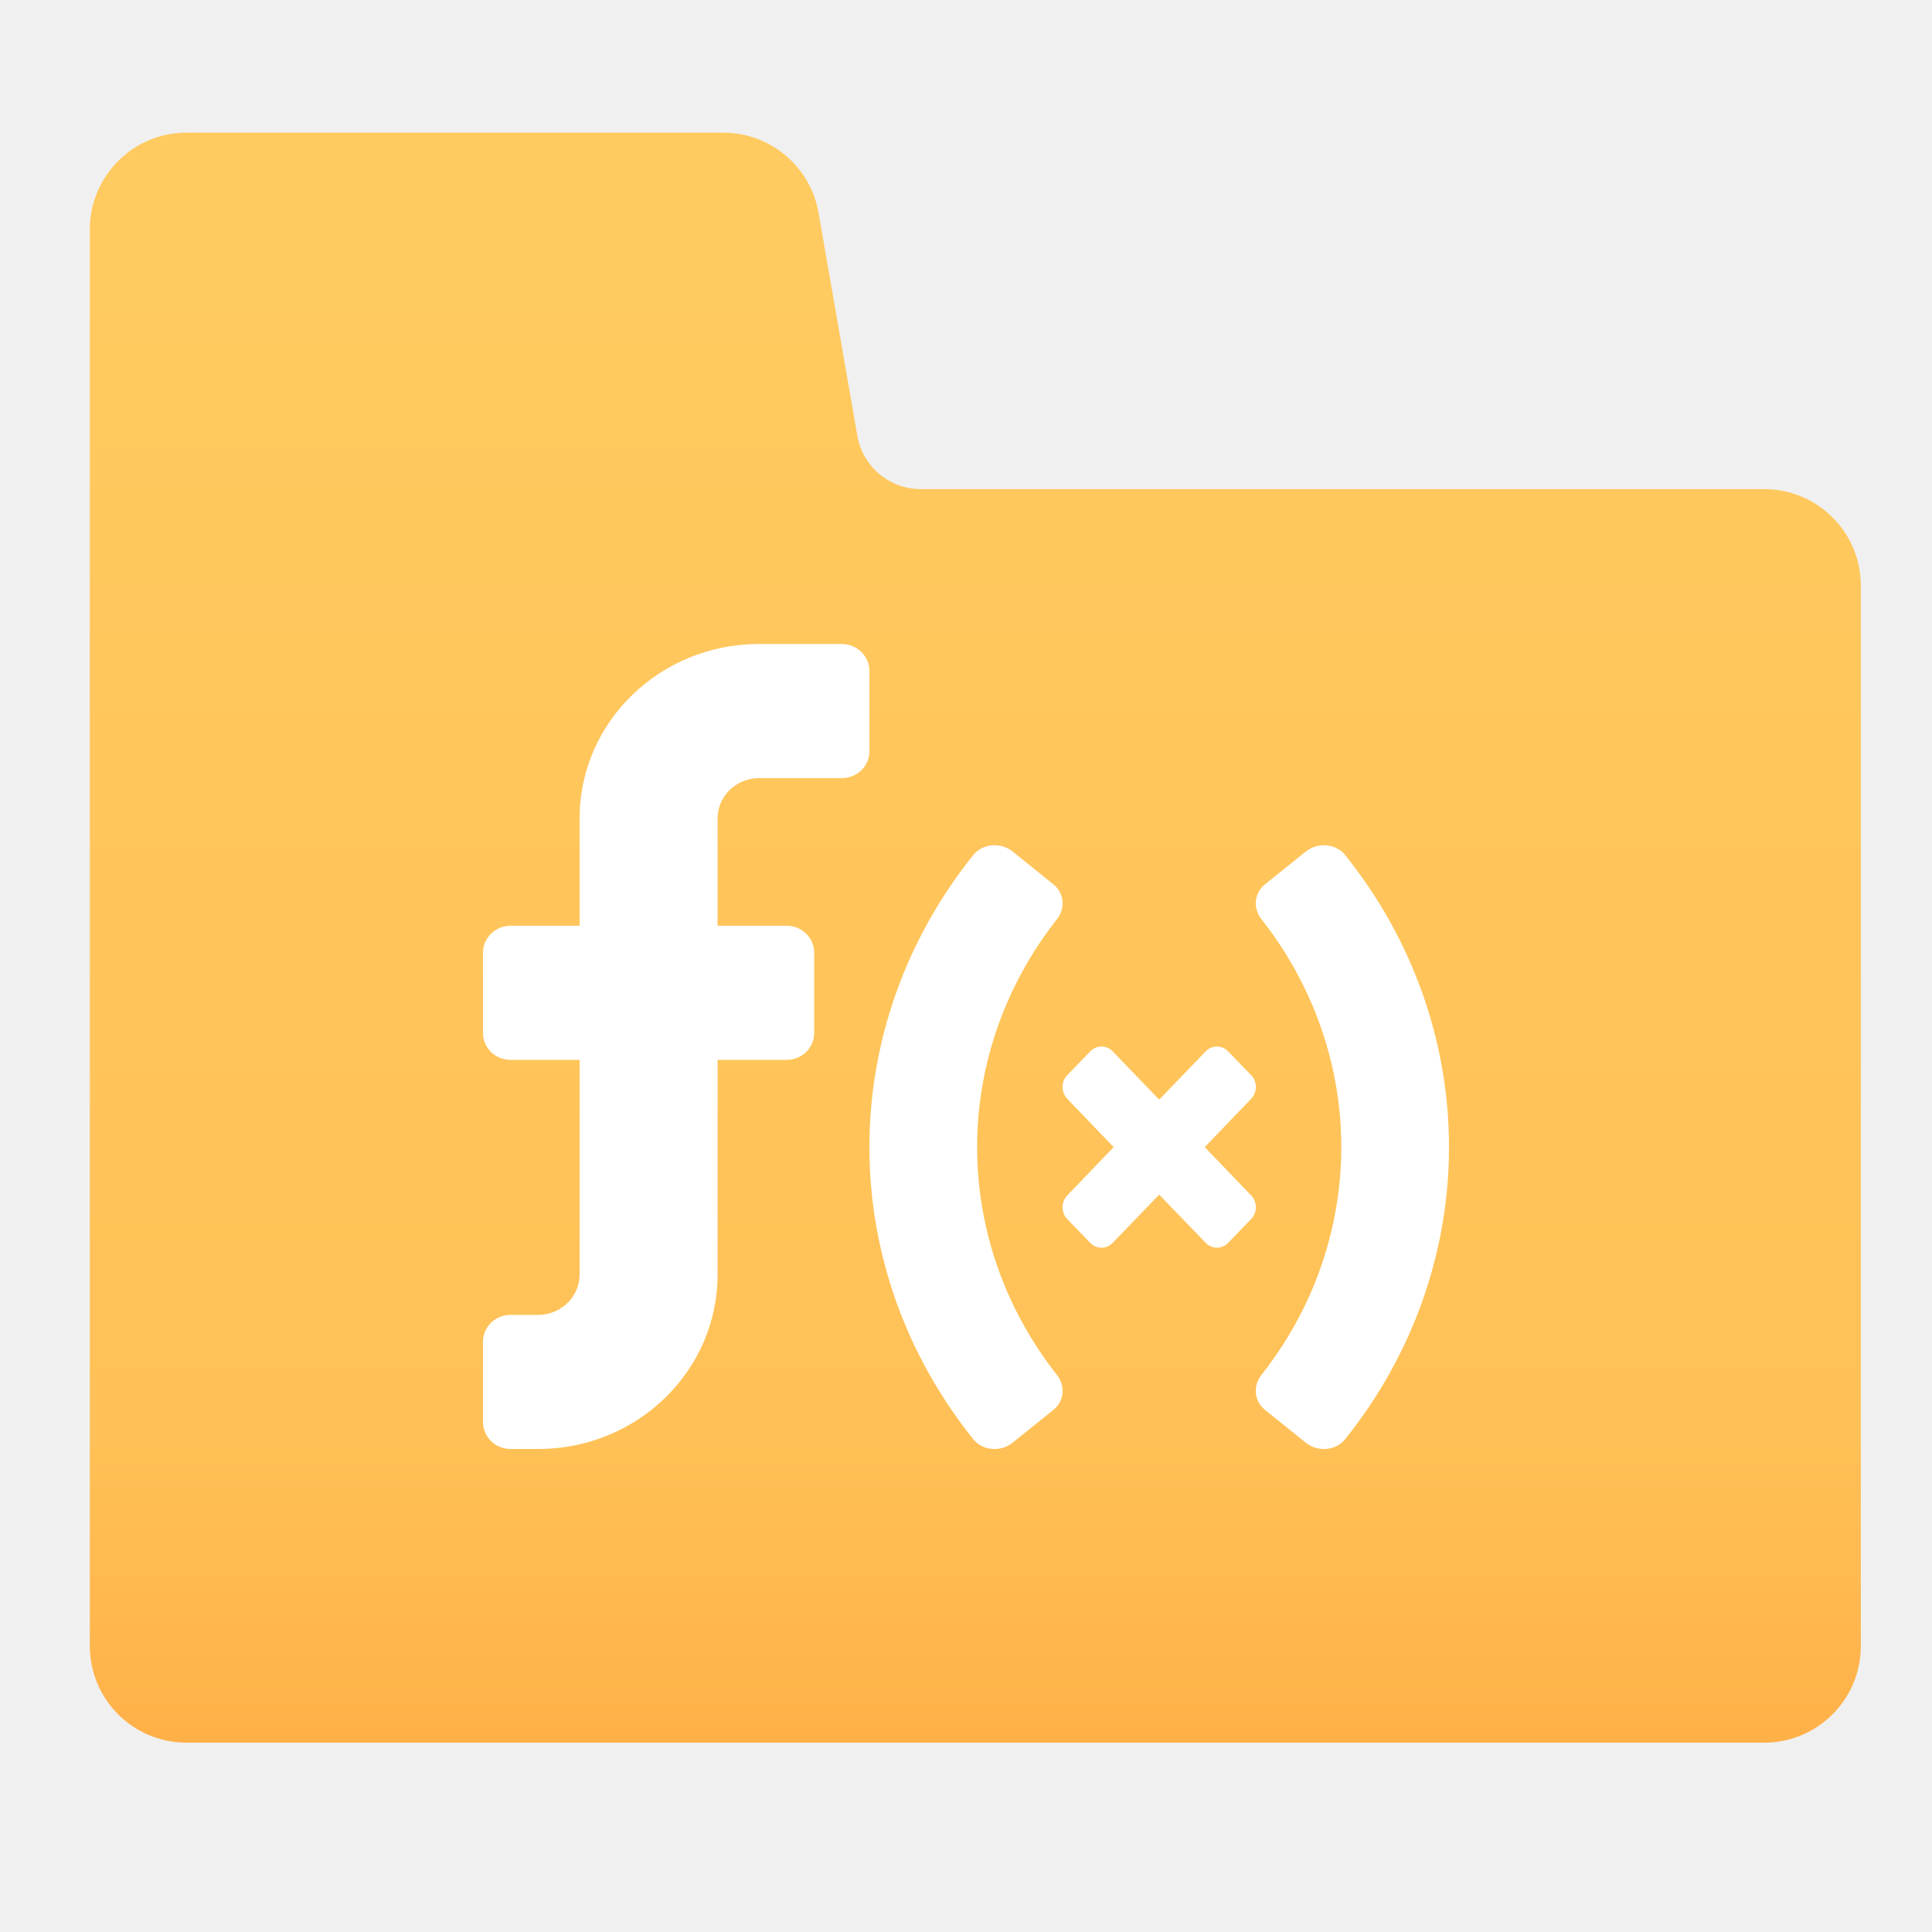
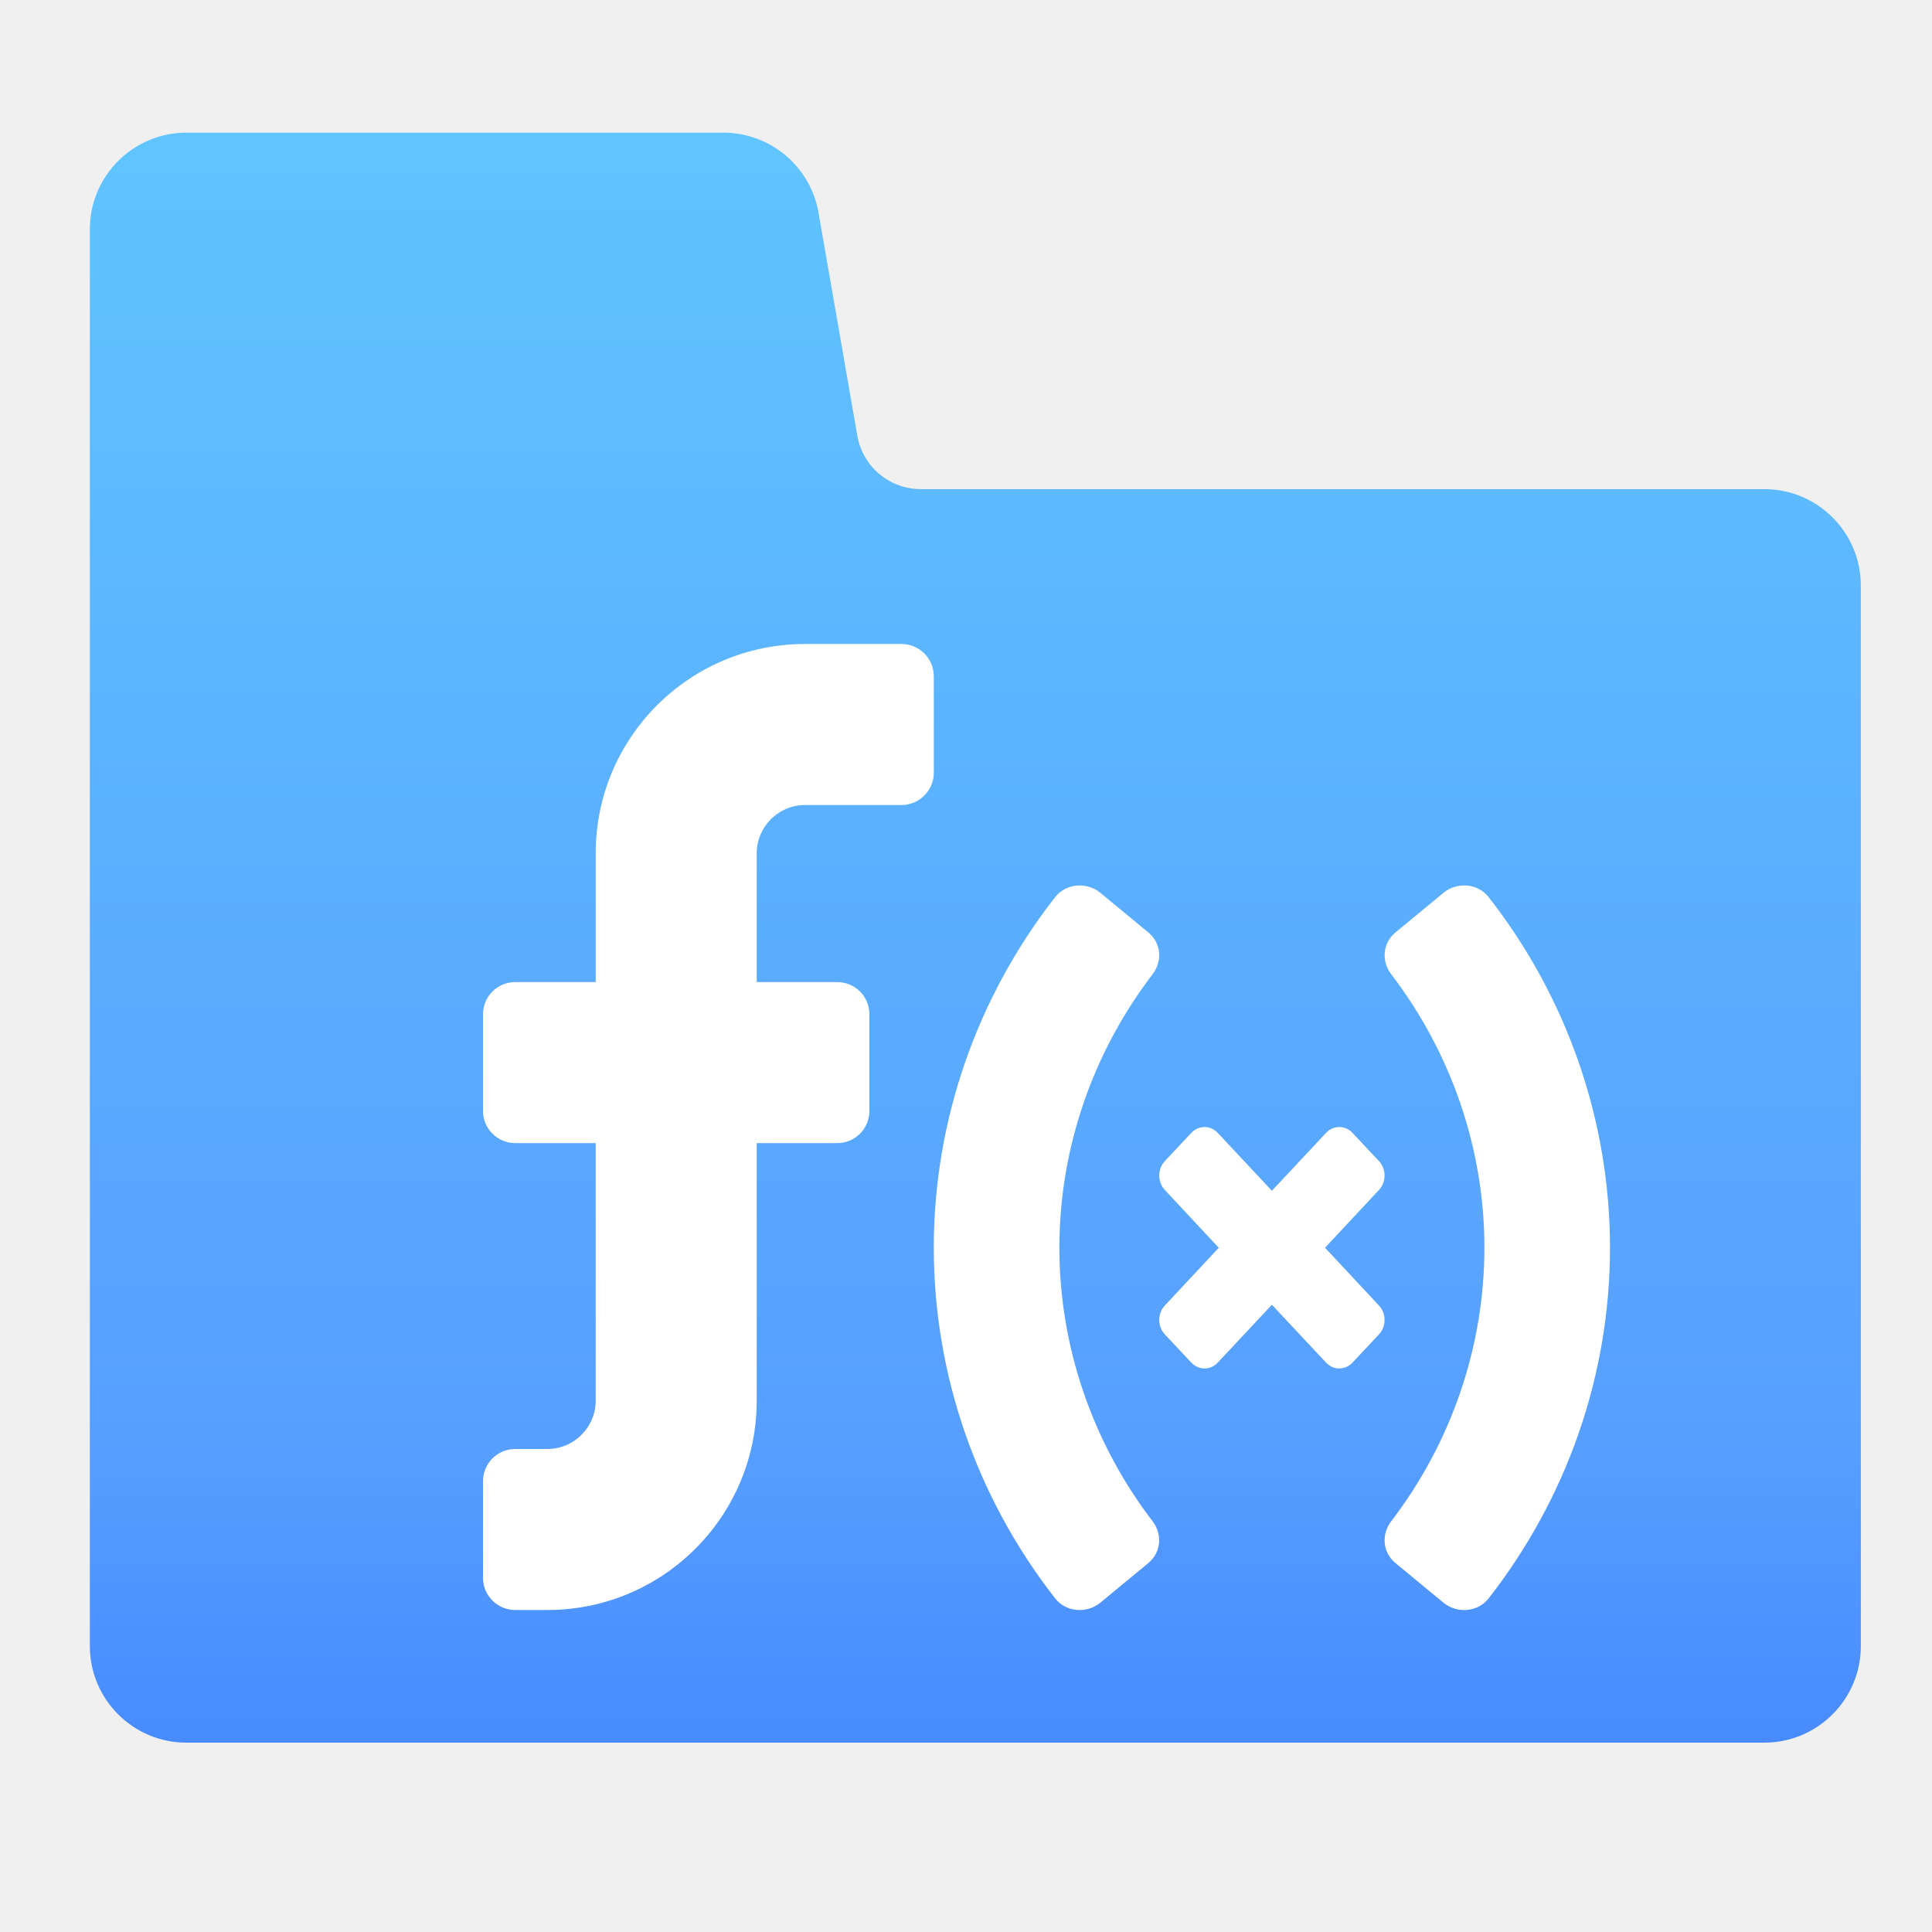
<svg xmlns="http://www.w3.org/2000/svg" width="12px" height="12px" viewBox="0 0 12 12" version="1.1">
  <defs>
    <linearGradient x1="46.695%" y1="100%" x2="46.695%" y2="0%" id="linearGradient-1">
-       <stop stop-color="#FFB047" offset="0%" />
-       <stop stop-color="#FFC157" offset="19.463%" />
-       <stop stop-color="#FFCB60" offset="100%" />
+       <stop stop-color="#478AFF" offset="0%" />
+       <stop stop-color="#579FFF" offset="19.272%" />
+       <stop stop-color="#60C5FF" offset="100%" />
    </linearGradient>
  </defs>
  <g stroke="none" stroke-width="1" fill="none" fill-rule="evenodd">
    <g>
      <rect x="0" y="0" width="12" height="12" />
-       <path d="M1.158,0.824 L4.493,0.824 C4.784,0.824 5.034,1.034 5.084,1.321 L5.325,2.706 C5.358,2.898 5.525,3.038 5.719,3.038 L10.958,3.038 C11.289,3.038 11.558,3.306 11.558,3.638 L11.558,10.224 C11.558,10.555 11.289,10.824 10.958,10.824 L1.158,10.824 C0.827,10.824 0.558,10.555 0.558,10.224 L0.558,1.424 C0.558,1.093 0.827,0.824 1.158,0.824 Z" id="矩形" fill="url(#linearGradient-1)" />
-       <path d="M6.069,7.125 C6.069,6.614 6.244,6.117 6.565,5.709 C6.618,5.642 6.611,5.548 6.543,5.493 L6.288,5.288 C6.215,5.23 6.103,5.239 6.046,5.31 C5.628,5.83 5.4,6.469 5.4,7.125 C5.4,7.782 5.628,8.42 6.046,8.94 C6.103,9.011 6.215,9.02 6.288,8.962 L6.543,8.757 C6.611,8.702 6.618,8.608 6.565,8.54 C6.244,8.133 6.069,7.636 6.069,7.125 L6.069,7.125 Z M5.4,4.167 C5.4,4.075 5.323,4 5.229,4 L4.714,4 C4.099,4 3.6,4.485 3.6,5.083 L3.6,5.75 L3.171,5.75 C3.077,5.75 3,5.825 3,5.917 L3,6.417 C3,6.509 3.077,6.583 3.171,6.583 L3.6,6.583 L3.6,7.917 C3.6,8.054 3.484,8.167 3.343,8.167 L3.171,8.167 C3.077,8.167 3,8.241 3,8.333 L3,8.833 C3,8.925 3.077,9 3.171,9 L3.343,9 C3.958,9 4.457,8.515 4.457,7.917 L4.457,6.583 L4.886,6.583 C4.98,6.583 5.057,6.509 5.057,6.417 L5.057,5.917 C5.057,5.825 4.98,5.75 4.886,5.75 L4.457,5.75 L4.457,5.083 C4.457,4.946 4.573,4.833 4.714,4.833 L5.229,4.833 C5.323,4.833 5.4,4.759 5.4,4.667 L5.4,4.167 Z M8.354,5.31 C8.297,5.239 8.185,5.23 8.112,5.288 L7.857,5.493 C7.789,5.548 7.782,5.642 7.835,5.709 C8.156,6.117 8.331,6.614 8.331,7.125 C8.331,7.636 8.156,8.133 7.835,8.54 C7.782,8.608 7.789,8.702 7.857,8.757 L8.112,8.962 C8.185,9.02 8.297,9.011 8.354,8.94 C8.772,8.42 9,7.781 9,7.125 C9,6.468 8.772,5.83 8.354,5.31 Z M7.771,7.425 L7.483,7.125 L7.771,6.825 C7.81,6.784 7.81,6.718 7.771,6.678 L7.629,6.531 C7.59,6.49 7.527,6.49 7.488,6.531 L7.2,6.83 L6.912,6.531 C6.873,6.49 6.81,6.49 6.771,6.531 L6.629,6.678 C6.59,6.718 6.59,6.784 6.629,6.825 L6.917,7.125 L6.629,7.425 C6.59,7.466 6.59,7.532 6.629,7.572 L6.771,7.719 C6.81,7.76 6.873,7.76 6.912,7.719 L7.2,7.42 L7.488,7.719 C7.527,7.76 7.59,7.76 7.629,7.719 L7.771,7.572 C7.81,7.532 7.81,7.466 7.771,7.425 L7.771,7.425 Z" id="形状" fill="#FFFFFF" fill-rule="nonzero" />
+       <path d="M1.158,0.824 L4.493,0.824 C4.784,0.824 5.034,1.034 5.084,1.321 L5.325,2.706 C5.358,2.898 5.525,3.038 5.719,3.038 L10.958,3.038 C11.289,3.038 11.558,3.306 11.558,3.638 L11.558,10.224 C11.558,10.555 11.289,10.824 10.958,10.824 L1.158,10.824 C0.827,10.824 0.558,10.555 0.558,10.224 L0.558,1.424 C0.558,1.093 0.827,0.824 1.158,0.824 Z" fill="url(#linearGradient-1)" />
+       <path d="M6.58,7.75 C6.58,7.137 6.785,6.54 7.159,6.051 C7.221,5.97 7.213,5.858 7.133,5.792 L6.835,5.546 C6.751,5.476 6.621,5.486 6.554,5.572 C6.066,6.196 5.8,6.962 5.8,7.75 C5.8,8.538 6.066,9.304 6.554,9.928 C6.621,10.014 6.751,10.024 6.835,9.954 L7.133,9.708 C7.212,9.642 7.221,9.53 7.159,9.449 C6.785,8.96 6.58,8.363 6.58,7.75 L6.58,7.75 Z M5.8,4.2 C5.8,4.09 5.71,4 5.6,4 L5,4 C4.282,4 3.7,4.582 3.7,5.3 L3.7,6.1 L3.2,6.1 C3.09,6.1 3,6.189 3,6.3 L3,6.9 C3,7.011 3.09,7.1 3.2,7.1 L3.7,7.1 L3.7,8.7 C3.7,8.865 3.565,9 3.4,9 L3.2,9 C3.09,9 3,9.089 3,9.2 L3,9.8 C3,9.911 3.09,10 3.2,10 L3.4,10 C4.118,10 4.7,9.418 4.7,8.7 L4.7,7.1 L5.2,7.1 C5.311,7.1 5.4,7.011 5.4,6.9 L5.4,6.3 C5.4,6.189 5.311,6.1 5.2,6.1 L4.7,6.1 L4.7,5.3 C4.7,5.135 4.835,5 5,5 L5.6,5 C5.71,5 5.8,4.91 5.8,4.8 L5.8,4.2 Z M9.246,5.572 C9.179,5.486 9.049,5.476 8.965,5.546 L8.667,5.792 C8.588,5.858 8.579,5.97 8.641,6.051 C9.015,6.54 9.22,7.137 9.22,7.75 C9.22,8.363 9.015,8.96 8.641,9.449 C8.579,9.53 8.587,9.642 8.667,9.708 L8.965,9.954 C9.049,10.024 9.179,10.014 9.246,9.928 C9.734,9.303 10,8.538 10,7.75 C10,6.962 9.734,6.196 9.246,5.572 Z M8.566,8.11 L8.23,7.75 L8.566,7.39 C8.611,7.341 8.611,7.262 8.566,7.213 L8.401,7.037 C8.355,6.988 8.281,6.988 8.236,7.037 L7.9,7.396 L7.564,7.037 C7.519,6.988 7.445,6.988 7.399,7.037 L7.234,7.213 C7.189,7.262 7.189,7.341 7.234,7.39 L7.57,7.75 L7.234,8.11 C7.189,8.159 7.189,8.238 7.234,8.287 L7.399,8.463 C7.445,8.512 7.519,8.512 7.564,8.463 L7.9,8.104 L8.236,8.463 C8.281,8.512 8.355,8.512 8.401,8.463 L8.566,8.287 C8.611,8.238 8.611,8.159 8.566,8.11 L8.566,8.11 Z" fill="#FFFFFF" fill-rule="nonzero" />
    </g>
  </g>
</svg>
